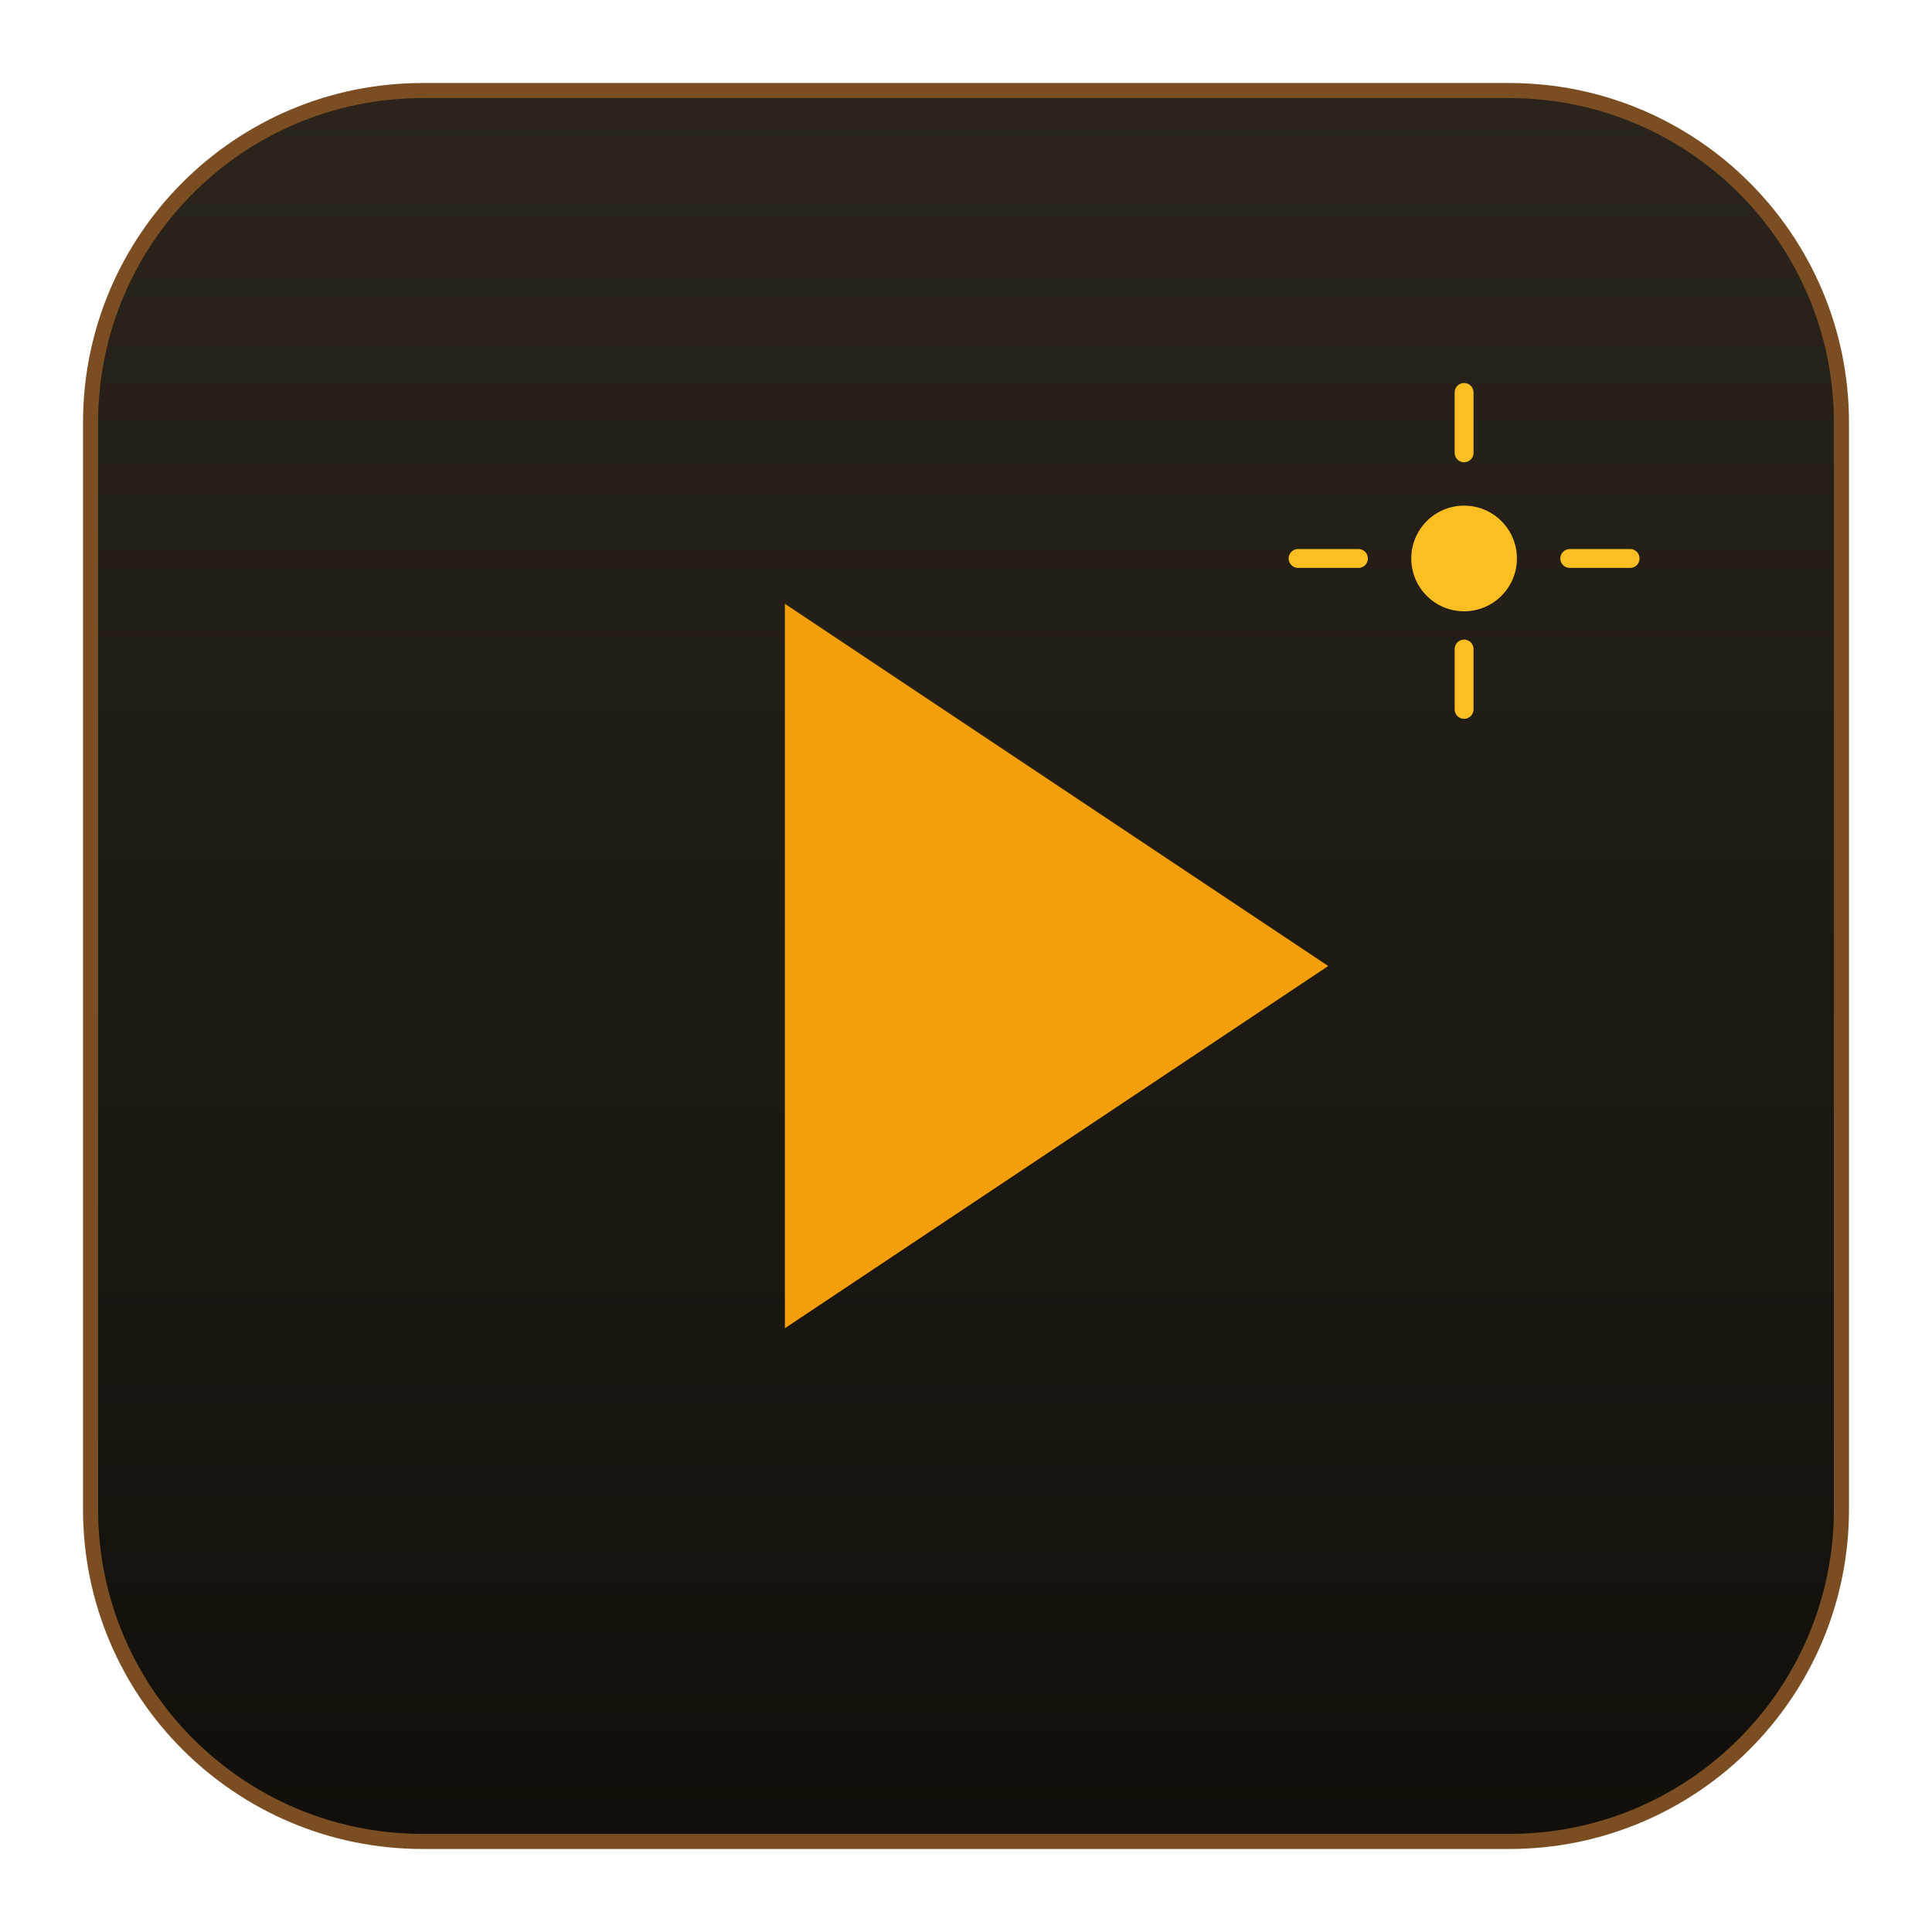
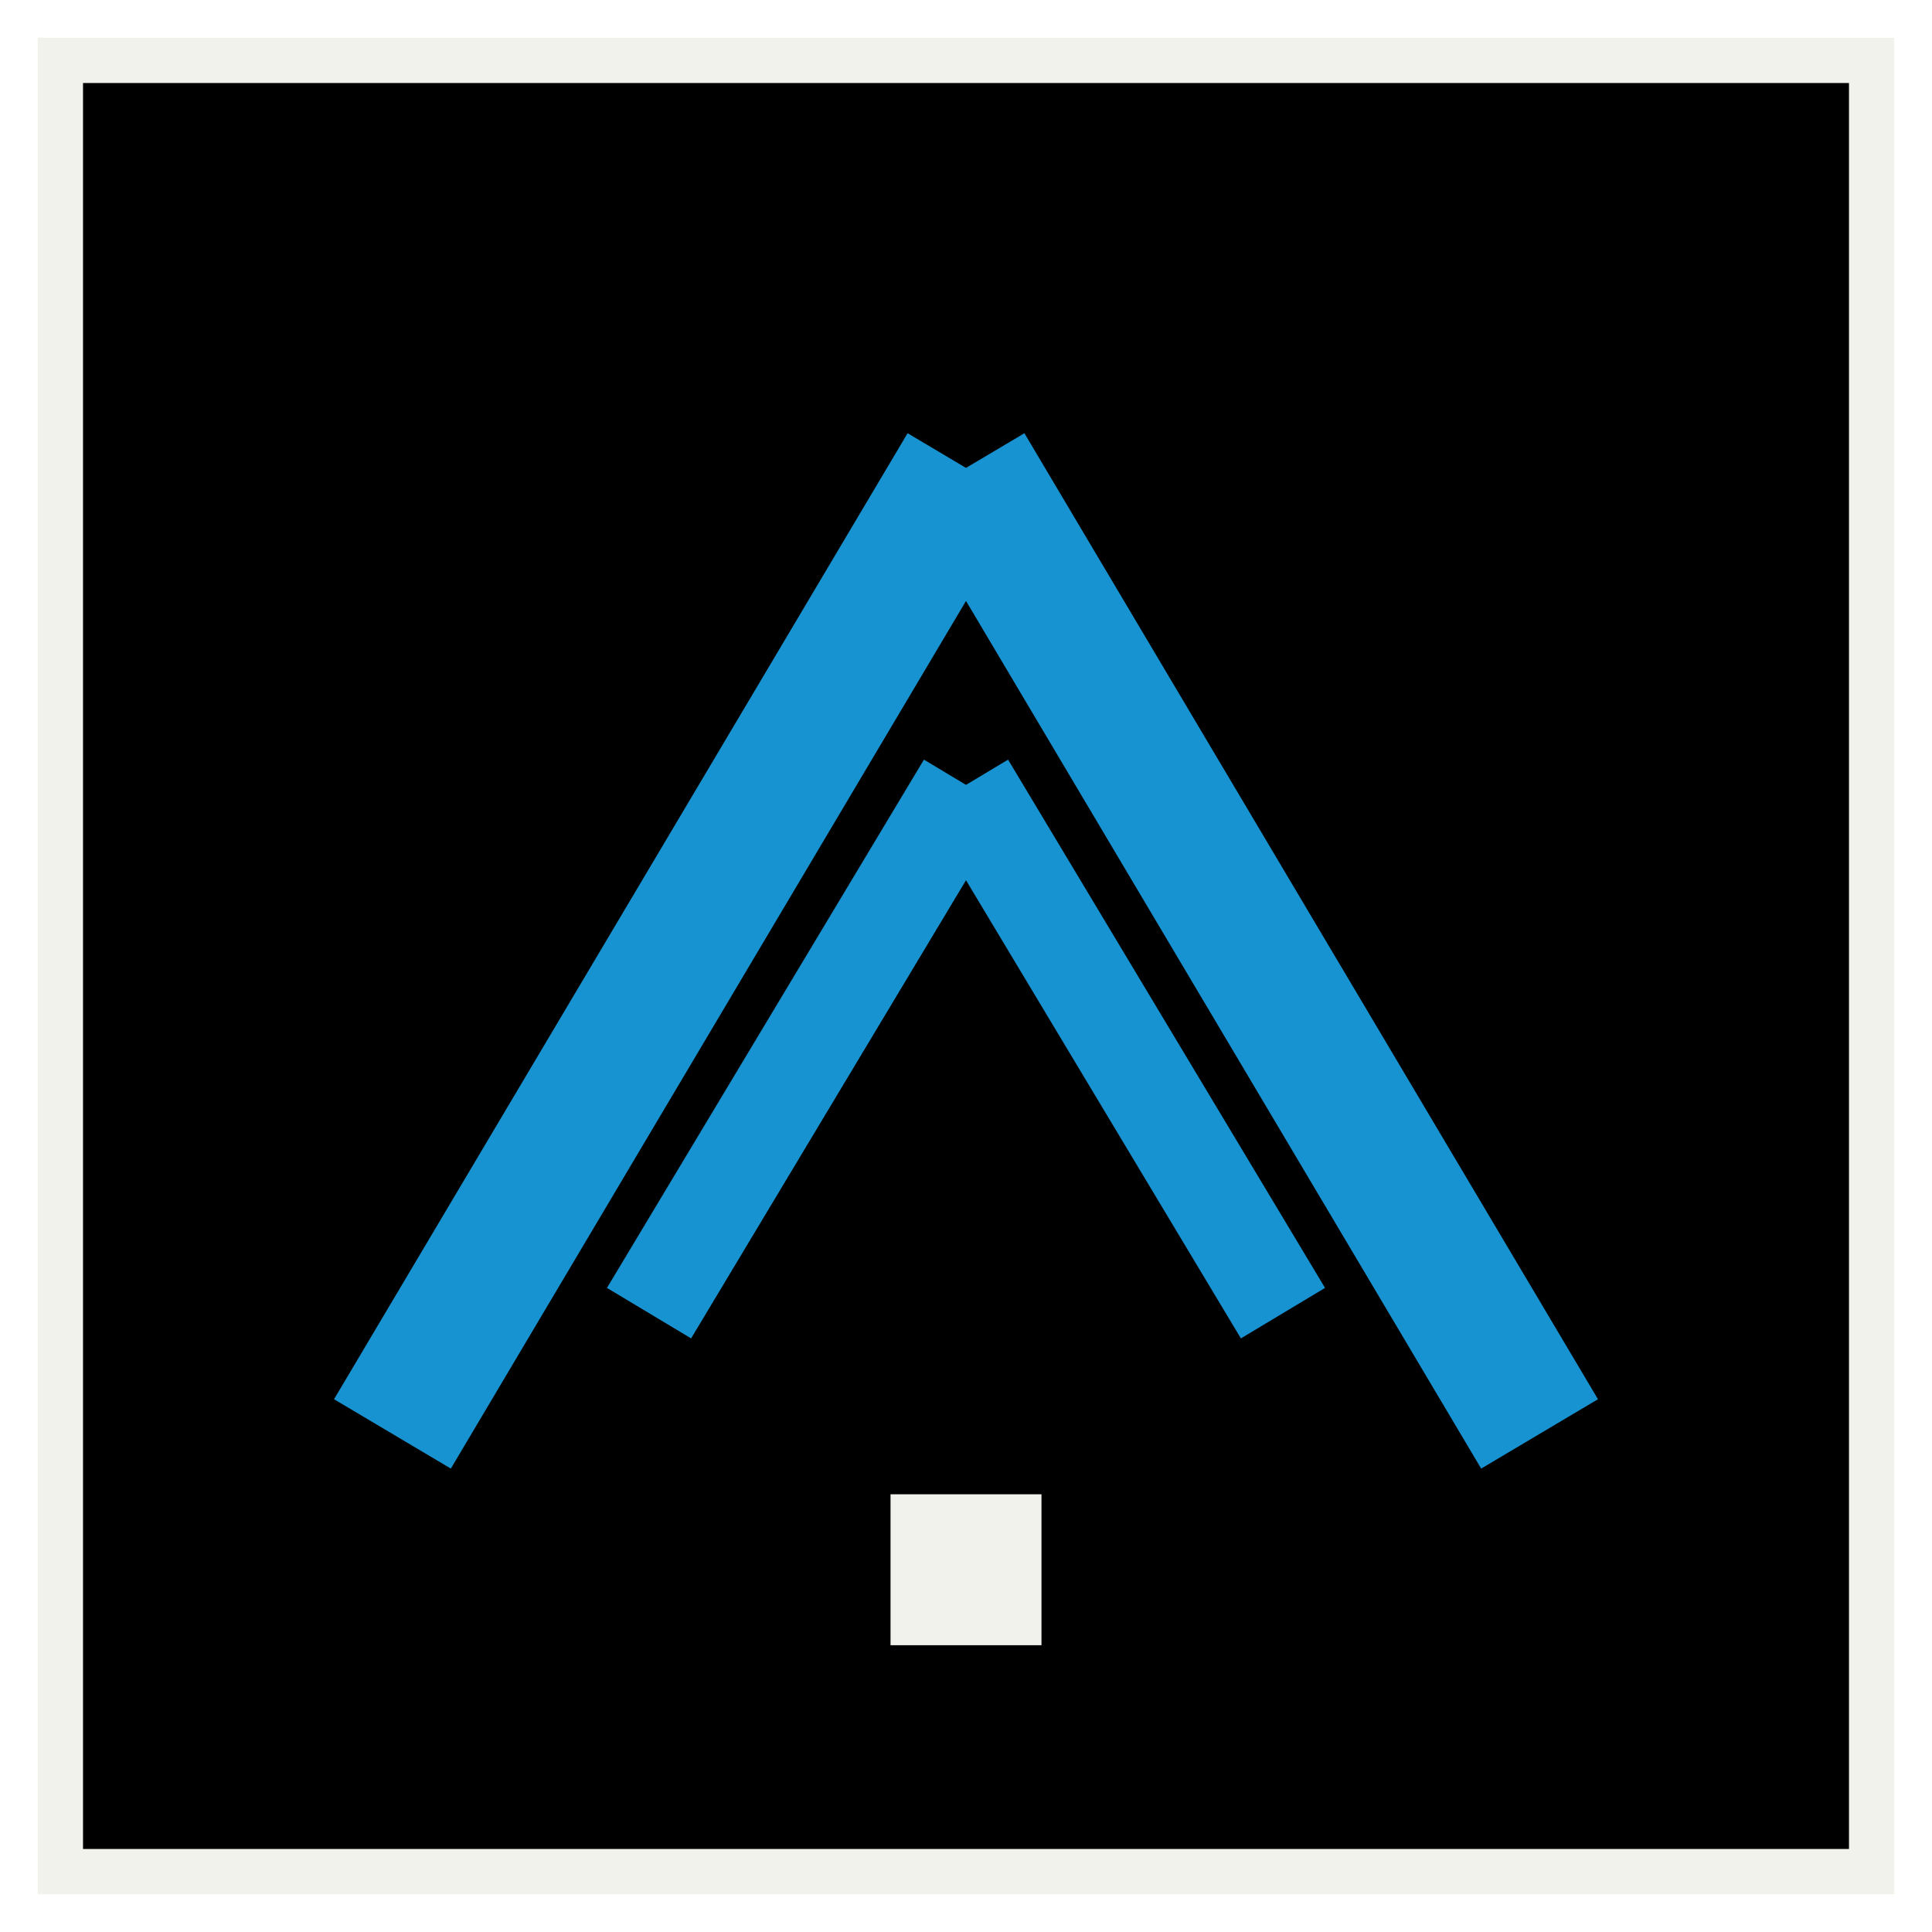
<svg xmlns="http://www.w3.org/2000/svg" viewBox="0 0 256 256" width="256" height="256">
-   <defs>
-     <linearGradient id="iron" x1="0" y1="0" x2="0" y2="1">
-       <stop offset="0" stop-color="#2A241C" />
-       <stop offset="1" stop-color="#120F0A" />
-     </linearGradient>
-   </defs>
-   <rect x="12" y="12" width="232" height="232" rx="44" fill="url(#iron)" />
-   <rect x="12" y="12" width="232" height="232" rx="44" fill="none" stroke="#7A4E22" stroke-width="2" />
-   <path d="M104 80 L176 128 L104 176 Z" fill="#F59E0B" />
-   <circle cx="194" cy="74" r="7" fill="#FBBF24" />
-   <path d="M194 60 L194 52 M194 86 L194 94 M180 74 L172 74 M208 74 L216 74" stroke="#FBBF24" stroke-width="2.5" stroke-linecap="round" />
+   <rect x="8" y="8" width="240" height="240" fill="#000000" />
+   <rect x="8" y="8" width="240" height="240" fill="none" stroke="#F2F2EC" stroke-width="6" />
+   <g fill="none" stroke="#1793D1" stroke-width="18" stroke-linejoin="miter" stroke-linecap="butt">
+     <path d="M128 62 L52 190" />
+     <path d="M128 62 L204 190" />
+   </g>
+   <g fill="none" stroke="#1793D1" stroke-width="13" stroke-linejoin="miter" stroke-linecap="butt">
+     <path d="M128 104 L86 174" />
+     <path d="M128 104 L170 174" />
+   </g>
+   <rect x="118" y="198" width="20" height="20" fill="#F2F2EC" />
</svg>
